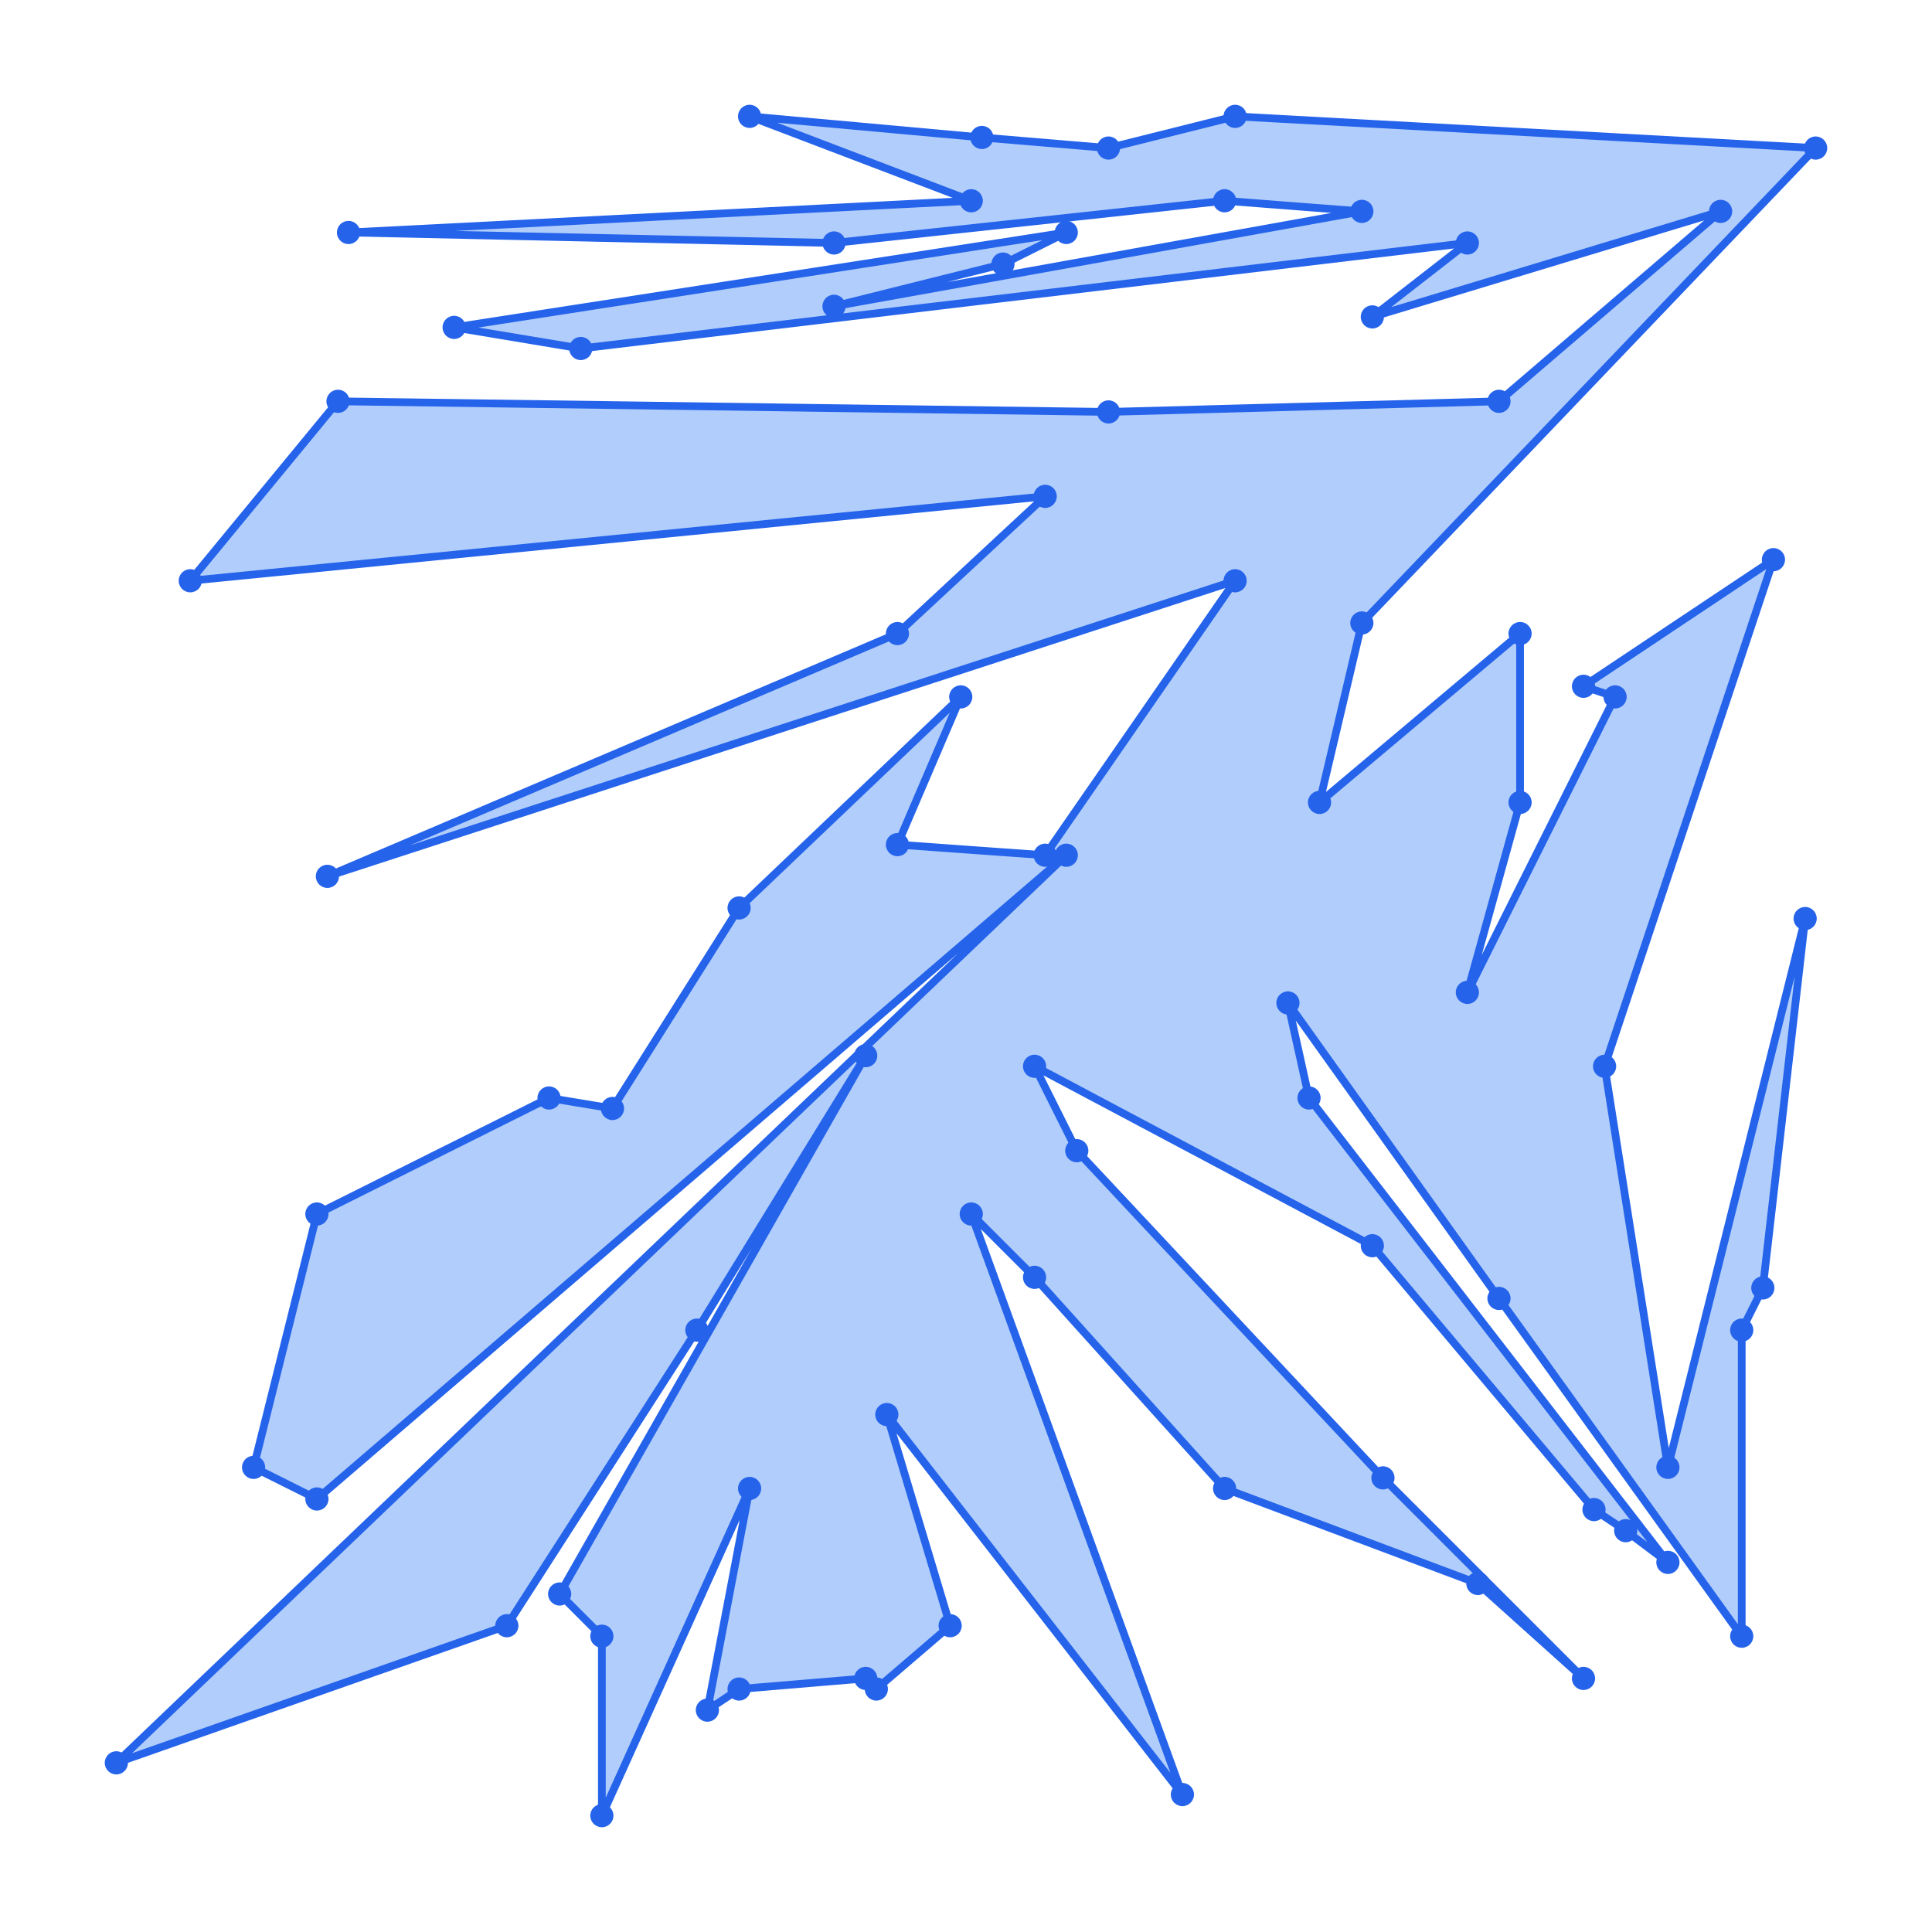
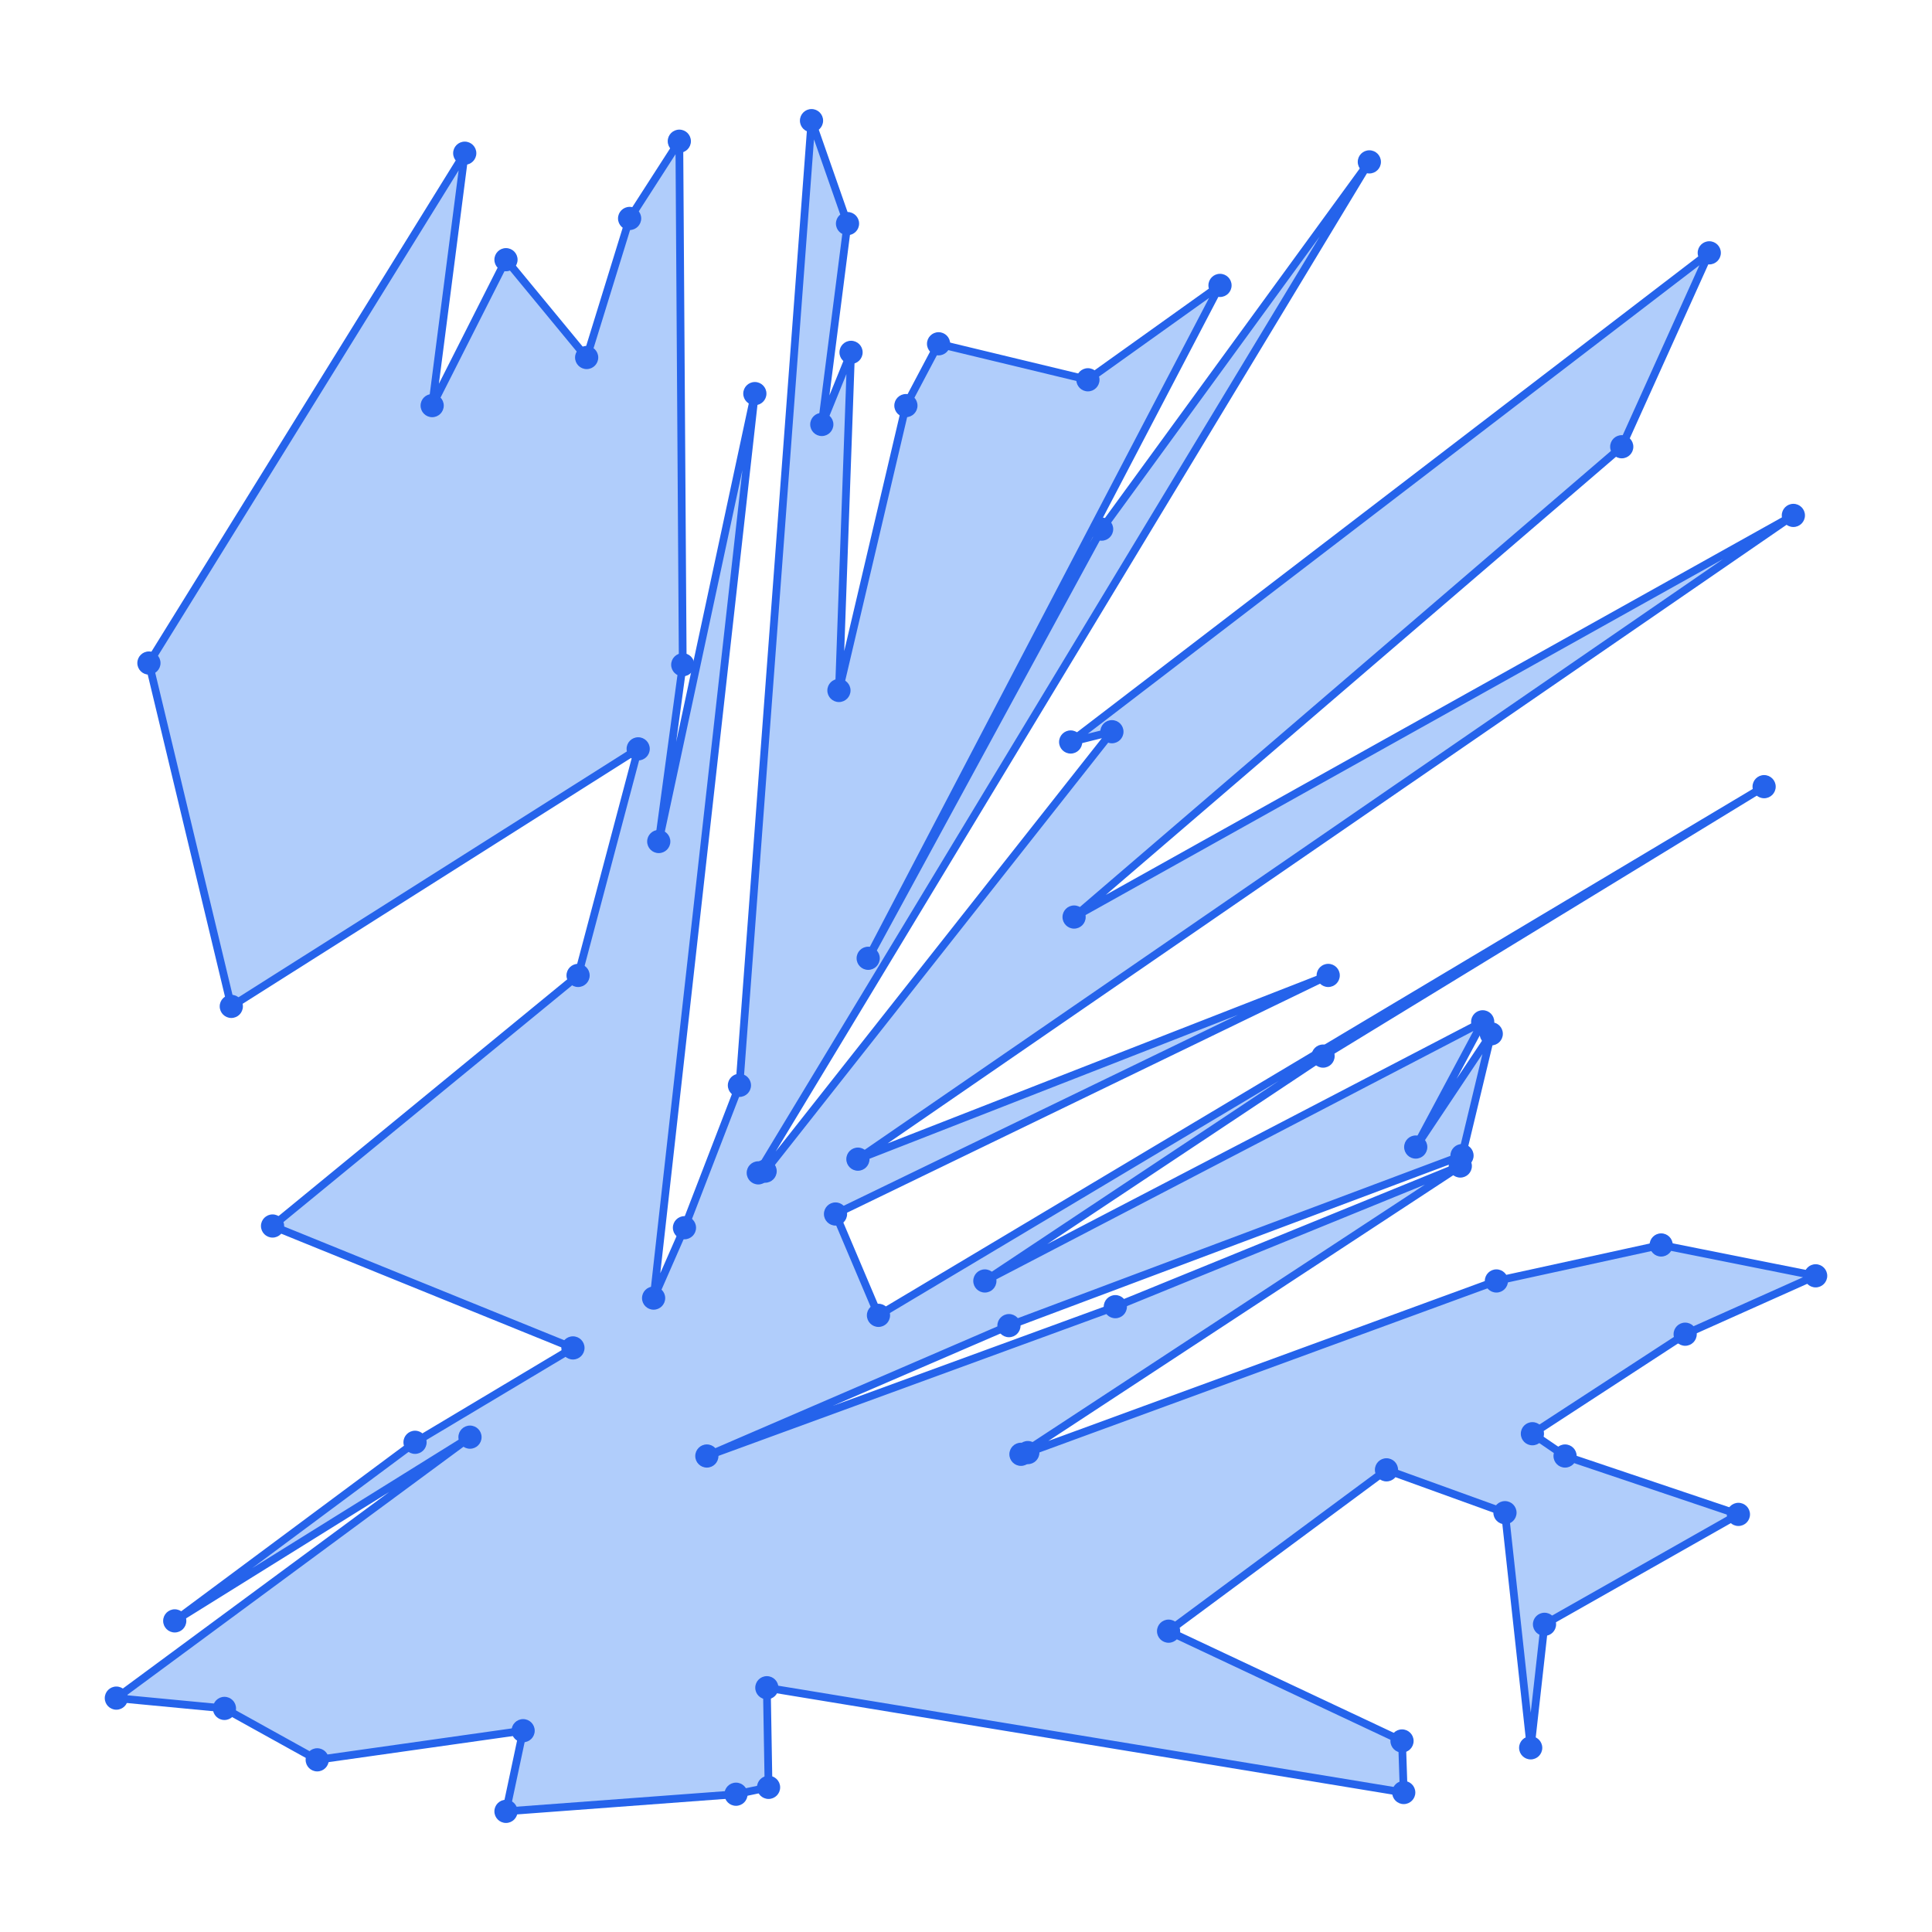
<svg xmlns="http://www.w3.org/2000/svg" width="2000" height="2000" viewBox="98.29 98.29 1803.42 1803.42">
-   <polygon points="1093.6,896.6 394.1,1497.5 335.0,1468.0 394.1,1231.5 610.8,1123.2 670.0,1133.0 788.2,945.8 995.1,748.8 936.0,886.7 1073.9,896.6 1251.2,640.4 403.9,916.3 936.0,689.7 1073.9,561.6 275.9,640.4 413.8,472.9 1133.0,482.8 1497.5,472.9 1704.4,295.6 1379.3,394.1 1468.0,325.1 640.4,423.6 522.2,403.9 1093.6,315.3 1034.5,344.8 876.8,384.2 1369.5,295.6 1241.4,285.7 876.8,325.1 423.6,315.3 1004.9,285.7 798.0,206.9 1014.8,226.6 1133.0,236.5 1251.2,206.9 1793.1,236.5 1369.5,679.8 1330.0,847.3 1517.2,689.7 1517.2,847.3 1468.0,1024.6 1605.9,748.8 1576.4,738.9 1753.7,620.7 1596.1,1093.6 1655.2,1468.0 1783.3,955.7 1743.8,1300.5 1724.1,1339.9 1724.1,1625.6 1497.5,1310.3 1300.5,1034.5 1320.2,1123.2 1655.2,1556.7 1615.8,1527.1 1586.2,1507.4 1379.3,1261.1 1064.0,1093.6 1103.4,1172.4 1389.2,1477.8 1576.4,1665.0 1477.8,1576.4 1241.4,1487.7 1064.0,1290.6 1004.9,1231.5 1202.0,1773.4 926.1,1418.7 985.2,1615.8 916.3,1674.9 906.4,1665.0 788.2,1674.9 758.6,1694.6 798.0,1487.7 660.1,1793.1 660.1,1625.6 620.7,1586.2 906.4,1083.7 748.8,1339.9 571.4,1615.8 206.9,1743.8" fill="#3b82f666" fill-rule="nonzero" stroke="#2563eb" stroke-width="7.214" stroke-linejoin="round" />
-   <circle cx="1093.6" cy="896.6" r="10.82" fill="#2563eb" />
-   <circle cx="394.1" cy="1497.5" r="10.82" fill="#2563eb" />
-   <circle cx="335.0" cy="1468.0" r="10.82" fill="#2563eb" />
-   <circle cx="394.1" cy="1231.5" r="10.82" fill="#2563eb" />
-   <circle cx="610.8" cy="1123.2" r="10.82" fill="#2563eb" />
-   <circle cx="670.0" cy="1133.0" r="10.82" fill="#2563eb" />
-   <circle cx="788.2" cy="945.8" r="10.82" fill="#2563eb" />
-   <circle cx="995.1" cy="748.8" r="10.82" fill="#2563eb" />
-   <circle cx="936.0" cy="886.7" r="10.82" fill="#2563eb" />
-   <circle cx="1073.9" cy="896.6" r="10.82" fill="#2563eb" />
-   <circle cx="1251.2" cy="640.4" r="10.82" fill="#2563eb" />
-   <circle cx="403.9" cy="916.3" r="10.82" fill="#2563eb" />
-   <circle cx="936.0" cy="689.7" r="10.82" fill="#2563eb" />
-   <circle cx="1073.9" cy="561.6" r="10.82" fill="#2563eb" />
-   <circle cx="275.9" cy="640.4" r="10.82" fill="#2563eb" />
-   <circle cx="413.8" cy="472.9" r="10.82" fill="#2563eb" />
-   <circle cx="1133.0" cy="482.8" r="10.82" fill="#2563eb" />
-   <circle cx="1497.5" cy="472.9" r="10.82" fill="#2563eb" />
-   <circle cx="1704.4" cy="295.6" r="10.82" fill="#2563eb" />
-   <circle cx="1379.3" cy="394.1" r="10.82" fill="#2563eb" />
-   <circle cx="1468.0" cy="325.1" r="10.82" fill="#2563eb" />
-   <circle cx="640.4" cy="423.6" r="10.82" fill="#2563eb" />
-   <circle cx="522.2" cy="403.9" r="10.82" fill="#2563eb" />
-   <circle cx="1093.6" cy="315.3" r="10.82" fill="#2563eb" />
-   <circle cx="1034.5" cy="344.8" r="10.82" fill="#2563eb" />
-   <circle cx="876.8" cy="384.2" r="10.82" fill="#2563eb" />
-   <circle cx="1369.5" cy="295.6" r="10.82" fill="#2563eb" />
-   <circle cx="1241.4" cy="285.7" r="10.82" fill="#2563eb" />
-   <circle cx="876.8" cy="325.1" r="10.82" fill="#2563eb" />
-   <circle cx="423.6" cy="315.3" r="10.82" fill="#2563eb" />
-   <circle cx="1004.9" cy="285.7" r="10.82" fill="#2563eb" />
-   <circle cx="798.0" cy="206.9" r="10.82" fill="#2563eb" />
-   <circle cx="1014.8" cy="226.6" r="10.82" fill="#2563eb" />
-   <circle cx="1133.0" cy="236.5" r="10.82" fill="#2563eb" />
-   <circle cx="1251.2" cy="206.9" r="10.82" fill="#2563eb" />
-   <circle cx="1793.1" cy="236.5" r="10.82" fill="#2563eb" />
-   <circle cx="1369.5" cy="679.8" r="10.82" fill="#2563eb" />
-   <circle cx="1330.0" cy="847.3" r="10.82" fill="#2563eb" />
-   <circle cx="1517.2" cy="689.7" r="10.82" fill="#2563eb" />
-   <circle cx="1517.2" cy="847.3" r="10.82" fill="#2563eb" />
-   <circle cx="1468.0" cy="1024.6" r="10.82" fill="#2563eb" />
-   <circle cx="1605.9" cy="748.8" r="10.82" fill="#2563eb" />
-   <circle cx="1576.4" cy="738.9" r="10.82" fill="#2563eb" />
-   <circle cx="1753.7" cy="620.7" r="10.82" fill="#2563eb" />
-   <circle cx="1596.1" cy="1093.6" r="10.82" fill="#2563eb" />
-   <circle cx="1655.2" cy="1468.0" r="10.82" fill="#2563eb" />
-   <circle cx="1783.3" cy="955.7" r="10.82" fill="#2563eb" />
-   <circle cx="1743.8" cy="1300.5" r="10.82" fill="#2563eb" />
-   <circle cx="1724.1" cy="1339.9" r="10.82" fill="#2563eb" />
-   <circle cx="1724.1" cy="1625.6" r="10.82" fill="#2563eb" />
-   <circle cx="1497.5" cy="1310.3" r="10.82" fill="#2563eb" />
-   <circle cx="1300.5" cy="1034.5" r="10.82" fill="#2563eb" />
-   <circle cx="1320.2" cy="1123.2" r="10.82" fill="#2563eb" />
-   <circle cx="1655.2" cy="1556.7" r="10.82" fill="#2563eb" />
-   <circle cx="1615.8" cy="1527.1" r="10.82" fill="#2563eb" />
-   <circle cx="1586.2" cy="1507.4" r="10.82" fill="#2563eb" />
-   <circle cx="1379.3" cy="1261.1" r="10.82" fill="#2563eb" />
-   <circle cx="1064.0" cy="1093.6" r="10.82" fill="#2563eb" />
-   <circle cx="1103.4" cy="1172.4" r="10.82" fill="#2563eb" />
-   <circle cx="1389.2" cy="1477.8" r="10.82" fill="#2563eb" />
-   <circle cx="1576.4" cy="1665.0" r="10.82" fill="#2563eb" />
-   <circle cx="1477.8" cy="1576.4" r="10.82" fill="#2563eb" />
-   <circle cx="1241.4" cy="1487.7" r="10.82" fill="#2563eb" />
-   <circle cx="1064.0" cy="1290.6" r="10.82" fill="#2563eb" />
-   <circle cx="1004.9" cy="1231.5" r="10.82" fill="#2563eb" />
-   <circle cx="1202.0" cy="1773.4" r="10.82" fill="#2563eb" />
-   <circle cx="926.1" cy="1418.7" r="10.82" fill="#2563eb" />
-   <circle cx="985.2" cy="1615.8" r="10.82" fill="#2563eb" />
-   <circle cx="916.3" cy="1674.9" r="10.82" fill="#2563eb" />
-   <circle cx="906.4" cy="1665.0" r="10.82" fill="#2563eb" />
-   <circle cx="788.2" cy="1674.9" r="10.82" fill="#2563eb" />
-   <circle cx="758.6" cy="1694.6" r="10.82" fill="#2563eb" />
-   <circle cx="798.0" cy="1487.7" r="10.82" fill="#2563eb" />
-   <circle cx="660.1" cy="1793.1" r="10.82" fill="#2563eb" />
-   <circle cx="660.1" cy="1625.6" r="10.82" fill="#2563eb" />
-   <circle cx="620.7" cy="1586.2" r="10.82" fill="#2563eb" />
-   <circle cx="906.4" cy="1083.7" r="10.82" fill="#2563eb" />
-   <circle cx="748.8" cy="1339.9" r="10.82" fill="#2563eb" />
-   <circle cx="571.4" cy="1615.8" r="10.82" fill="#2563eb" />
-   <circle cx="206.9" cy="1743.8" r="10.82" fill="#2563eb" />
+   <polygon points="537.0,1439.8 261.4,1611.3 485.7,1444.6 633.1,1356.5 352.7,1242.7 637.9,1008.8 694.0,797.3 314.2,1037.7 237.3,717.2 532.1,241.3 501.7,476.9 570.6,340.7 645.9,432.0 686.0,302.2 732.4,230.1 735.6,718.8 713.2,883.8 802.9,465.7 708.4,1310.0 737.2,1244.3 788.5,1111.4 855.8,210.9 889.4,307.0 865.4,494.5 892.7,427.2 881.4,742.8 943.9,476.9 974.4,419.2 1113.8,452.8 1237.1,364.7 908.7,992.8 1126.6,592.2 1376.5,249.4 806.1,1193.1 812.5,1191.5 1136.2,781.3 1097.7,790.9 1693.8,334.3 1612.1,515.3 1100.9,954.3 1772.3,579.4 899.1,1180.3 1338.1,1008.8 878.2,1231.5 918.3,1326.1 1745.0,832.6 1333.3,1084.1 1017.6,1294.0 1482.3,1052.1 1419.8,1169.0 1490.3,1063.3 1463.0,1177.0 1040.1,1335.7 758.1,1457.4 1139.4,1318.0 1461.4,1186.7 1051.3,1455.8 1057.7,1454.2 1495.1,1294.0 1648.9,1260.4 1793.1,1289.2 1671.3,1343.7 1528.7,1436.6 1559.2,1457.4 1721.0,1511.9 1540.0,1614.5 1527.1,1729.8 1503.1,1510.3 1392.5,1470.3 1189.1,1620.9 1407.0,1723.4 1408.6,1771.5 814.1,1673.7 815.7,1766.7 785.3,1773.1 570.6,1789.1 586.6,1713.8 394.4,1741.0 307.8,1693.0 206.9,1683.4" fill="#3b82f666" fill-rule="nonzero" stroke="#2563eb" stroke-width="7.214" stroke-linejoin="round" />
+   <circle cx="537.0" cy="1439.8" r="10.82" fill="#2563eb" />
+   <circle cx="261.4" cy="1611.3" r="10.82" fill="#2563eb" />
+   <circle cx="485.7" cy="1444.6" r="10.82" fill="#2563eb" />
+   <circle cx="633.1" cy="1356.5" r="10.82" fill="#2563eb" />
+   <circle cx="352.7" cy="1242.7" r="10.82" fill="#2563eb" />
+   <circle cx="637.9" cy="1008.8" r="10.82" fill="#2563eb" />
+   <circle cx="694.0" cy="797.3" r="10.82" fill="#2563eb" />
+   <circle cx="314.2" cy="1037.7" r="10.82" fill="#2563eb" />
+   <circle cx="237.3" cy="717.2" r="10.82" fill="#2563eb" />
+   <circle cx="532.1" cy="241.3" r="10.82" fill="#2563eb" />
+   <circle cx="501.7" cy="476.9" r="10.82" fill="#2563eb" />
+   <circle cx="570.6" cy="340.7" r="10.82" fill="#2563eb" />
+   <circle cx="645.9" cy="432.0" r="10.82" fill="#2563eb" />
+   <circle cx="686.0" cy="302.2" r="10.82" fill="#2563eb" />
+   <circle cx="732.4" cy="230.1" r="10.82" fill="#2563eb" />
+   <circle cx="735.6" cy="718.8" r="10.82" fill="#2563eb" />
+   <circle cx="713.2" cy="883.8" r="10.82" fill="#2563eb" />
+   <circle cx="802.9" cy="465.7" r="10.82" fill="#2563eb" />
+   <circle cx="708.4" cy="1310.0" r="10.82" fill="#2563eb" />
+   <circle cx="737.2" cy="1244.3" r="10.82" fill="#2563eb" />
+   <circle cx="788.5" cy="1111.4" r="10.82" fill="#2563eb" />
+   <circle cx="855.8" cy="210.9" r="10.82" fill="#2563eb" />
+   <circle cx="889.4" cy="307.0" r="10.82" fill="#2563eb" />
+   <circle cx="865.4" cy="494.5" r="10.82" fill="#2563eb" />
+   <circle cx="892.7" cy="427.2" r="10.82" fill="#2563eb" />
+   <circle cx="881.4" cy="742.8" r="10.82" fill="#2563eb" />
+   <circle cx="943.9" cy="476.9" r="10.82" fill="#2563eb" />
+   <circle cx="974.4" cy="419.2" r="10.82" fill="#2563eb" />
+   <circle cx="1113.8" cy="452.8" r="10.82" fill="#2563eb" />
+   <circle cx="1237.1" cy="364.7" r="10.82" fill="#2563eb" />
+   <circle cx="908.7" cy="992.8" r="10.82" fill="#2563eb" />
+   <circle cx="1126.6" cy="592.2" r="10.82" fill="#2563eb" />
+   <circle cx="1376.5" cy="249.4" r="10.82" fill="#2563eb" />
+   <circle cx="806.1" cy="1193.1" r="10.82" fill="#2563eb" />
+   <circle cx="812.5" cy="1191.5" r="10.82" fill="#2563eb" />
+   <circle cx="1136.2" cy="781.3" r="10.82" fill="#2563eb" />
+   <circle cx="1097.7" cy="790.9" r="10.82" fill="#2563eb" />
+   <circle cx="1693.8" cy="334.3" r="10.82" fill="#2563eb" />
+   <circle cx="1612.1" cy="515.3" r="10.82" fill="#2563eb" />
+   <circle cx="1100.9" cy="954.3" r="10.82" fill="#2563eb" />
+   <circle cx="1772.3" cy="579.4" r="10.82" fill="#2563eb" />
+   <circle cx="899.1" cy="1180.3" r="10.82" fill="#2563eb" />
+   <circle cx="1338.1" cy="1008.8" r="10.82" fill="#2563eb" />
+   <circle cx="878.2" cy="1231.5" r="10.82" fill="#2563eb" />
+   <circle cx="918.3" cy="1326.1" r="10.82" fill="#2563eb" />
+   <circle cx="1745.0" cy="832.6" r="10.82" fill="#2563eb" />
+   <circle cx="1333.3" cy="1084.1" r="10.82" fill="#2563eb" />
+   <circle cx="1017.6" cy="1294.0" r="10.82" fill="#2563eb" />
+   <circle cx="1482.3" cy="1052.1" r="10.82" fill="#2563eb" />
+   <circle cx="1419.8" cy="1169.0" r="10.82" fill="#2563eb" />
+   <circle cx="1490.3" cy="1063.3" r="10.82" fill="#2563eb" />
+   <circle cx="1463.0" cy="1177.0" r="10.82" fill="#2563eb" />
+   <circle cx="1040.1" cy="1335.7" r="10.82" fill="#2563eb" />
+   <circle cx="758.1" cy="1457.4" r="10.82" fill="#2563eb" />
+   <circle cx="1139.4" cy="1318.0" r="10.82" fill="#2563eb" />
+   <circle cx="1461.4" cy="1186.7" r="10.82" fill="#2563eb" />
+   <circle cx="1051.3" cy="1455.8" r="10.82" fill="#2563eb" />
+   <circle cx="1057.7" cy="1454.2" r="10.82" fill="#2563eb" />
+   <circle cx="1495.1" cy="1294.0" r="10.82" fill="#2563eb" />
+   <circle cx="1648.9" cy="1260.4" r="10.82" fill="#2563eb" />
+   <circle cx="1793.1" cy="1289.2" r="10.82" fill="#2563eb" />
+   <circle cx="1671.3" cy="1343.7" r="10.82" fill="#2563eb" />
+   <circle cx="1528.7" cy="1436.6" r="10.82" fill="#2563eb" />
+   <circle cx="1559.2" cy="1457.4" r="10.82" fill="#2563eb" />
+   <circle cx="1721.0" cy="1511.9" r="10.82" fill="#2563eb" />
+   <circle cx="1540.0" cy="1614.5" r="10.82" fill="#2563eb" />
+   <circle cx="1527.1" cy="1729.8" r="10.82" fill="#2563eb" />
+   <circle cx="1503.1" cy="1510.3" r="10.82" fill="#2563eb" />
+   <circle cx="1392.5" cy="1470.3" r="10.82" fill="#2563eb" />
+   <circle cx="1189.1" cy="1620.9" r="10.82" fill="#2563eb" />
+   <circle cx="1407.0" cy="1723.4" r="10.82" fill="#2563eb" />
+   <circle cx="1408.6" cy="1771.5" r="10.82" fill="#2563eb" />
+   <circle cx="814.1" cy="1673.7" r="10.82" fill="#2563eb" />
+   <circle cx="815.7" cy="1766.7" r="10.82" fill="#2563eb" />
+   <circle cx="785.3" cy="1773.1" r="10.82" fill="#2563eb" />
+   <circle cx="570.6" cy="1789.1" r="10.82" fill="#2563eb" />
+   <circle cx="586.6" cy="1713.8" r="10.82" fill="#2563eb" />
+   <circle cx="394.4" cy="1741.0" r="10.82" fill="#2563eb" />
+   <circle cx="307.8" cy="1693.0" r="10.82" fill="#2563eb" />
+   <circle cx="206.9" cy="1683.4" r="10.82" fill="#2563eb" />
</svg>
